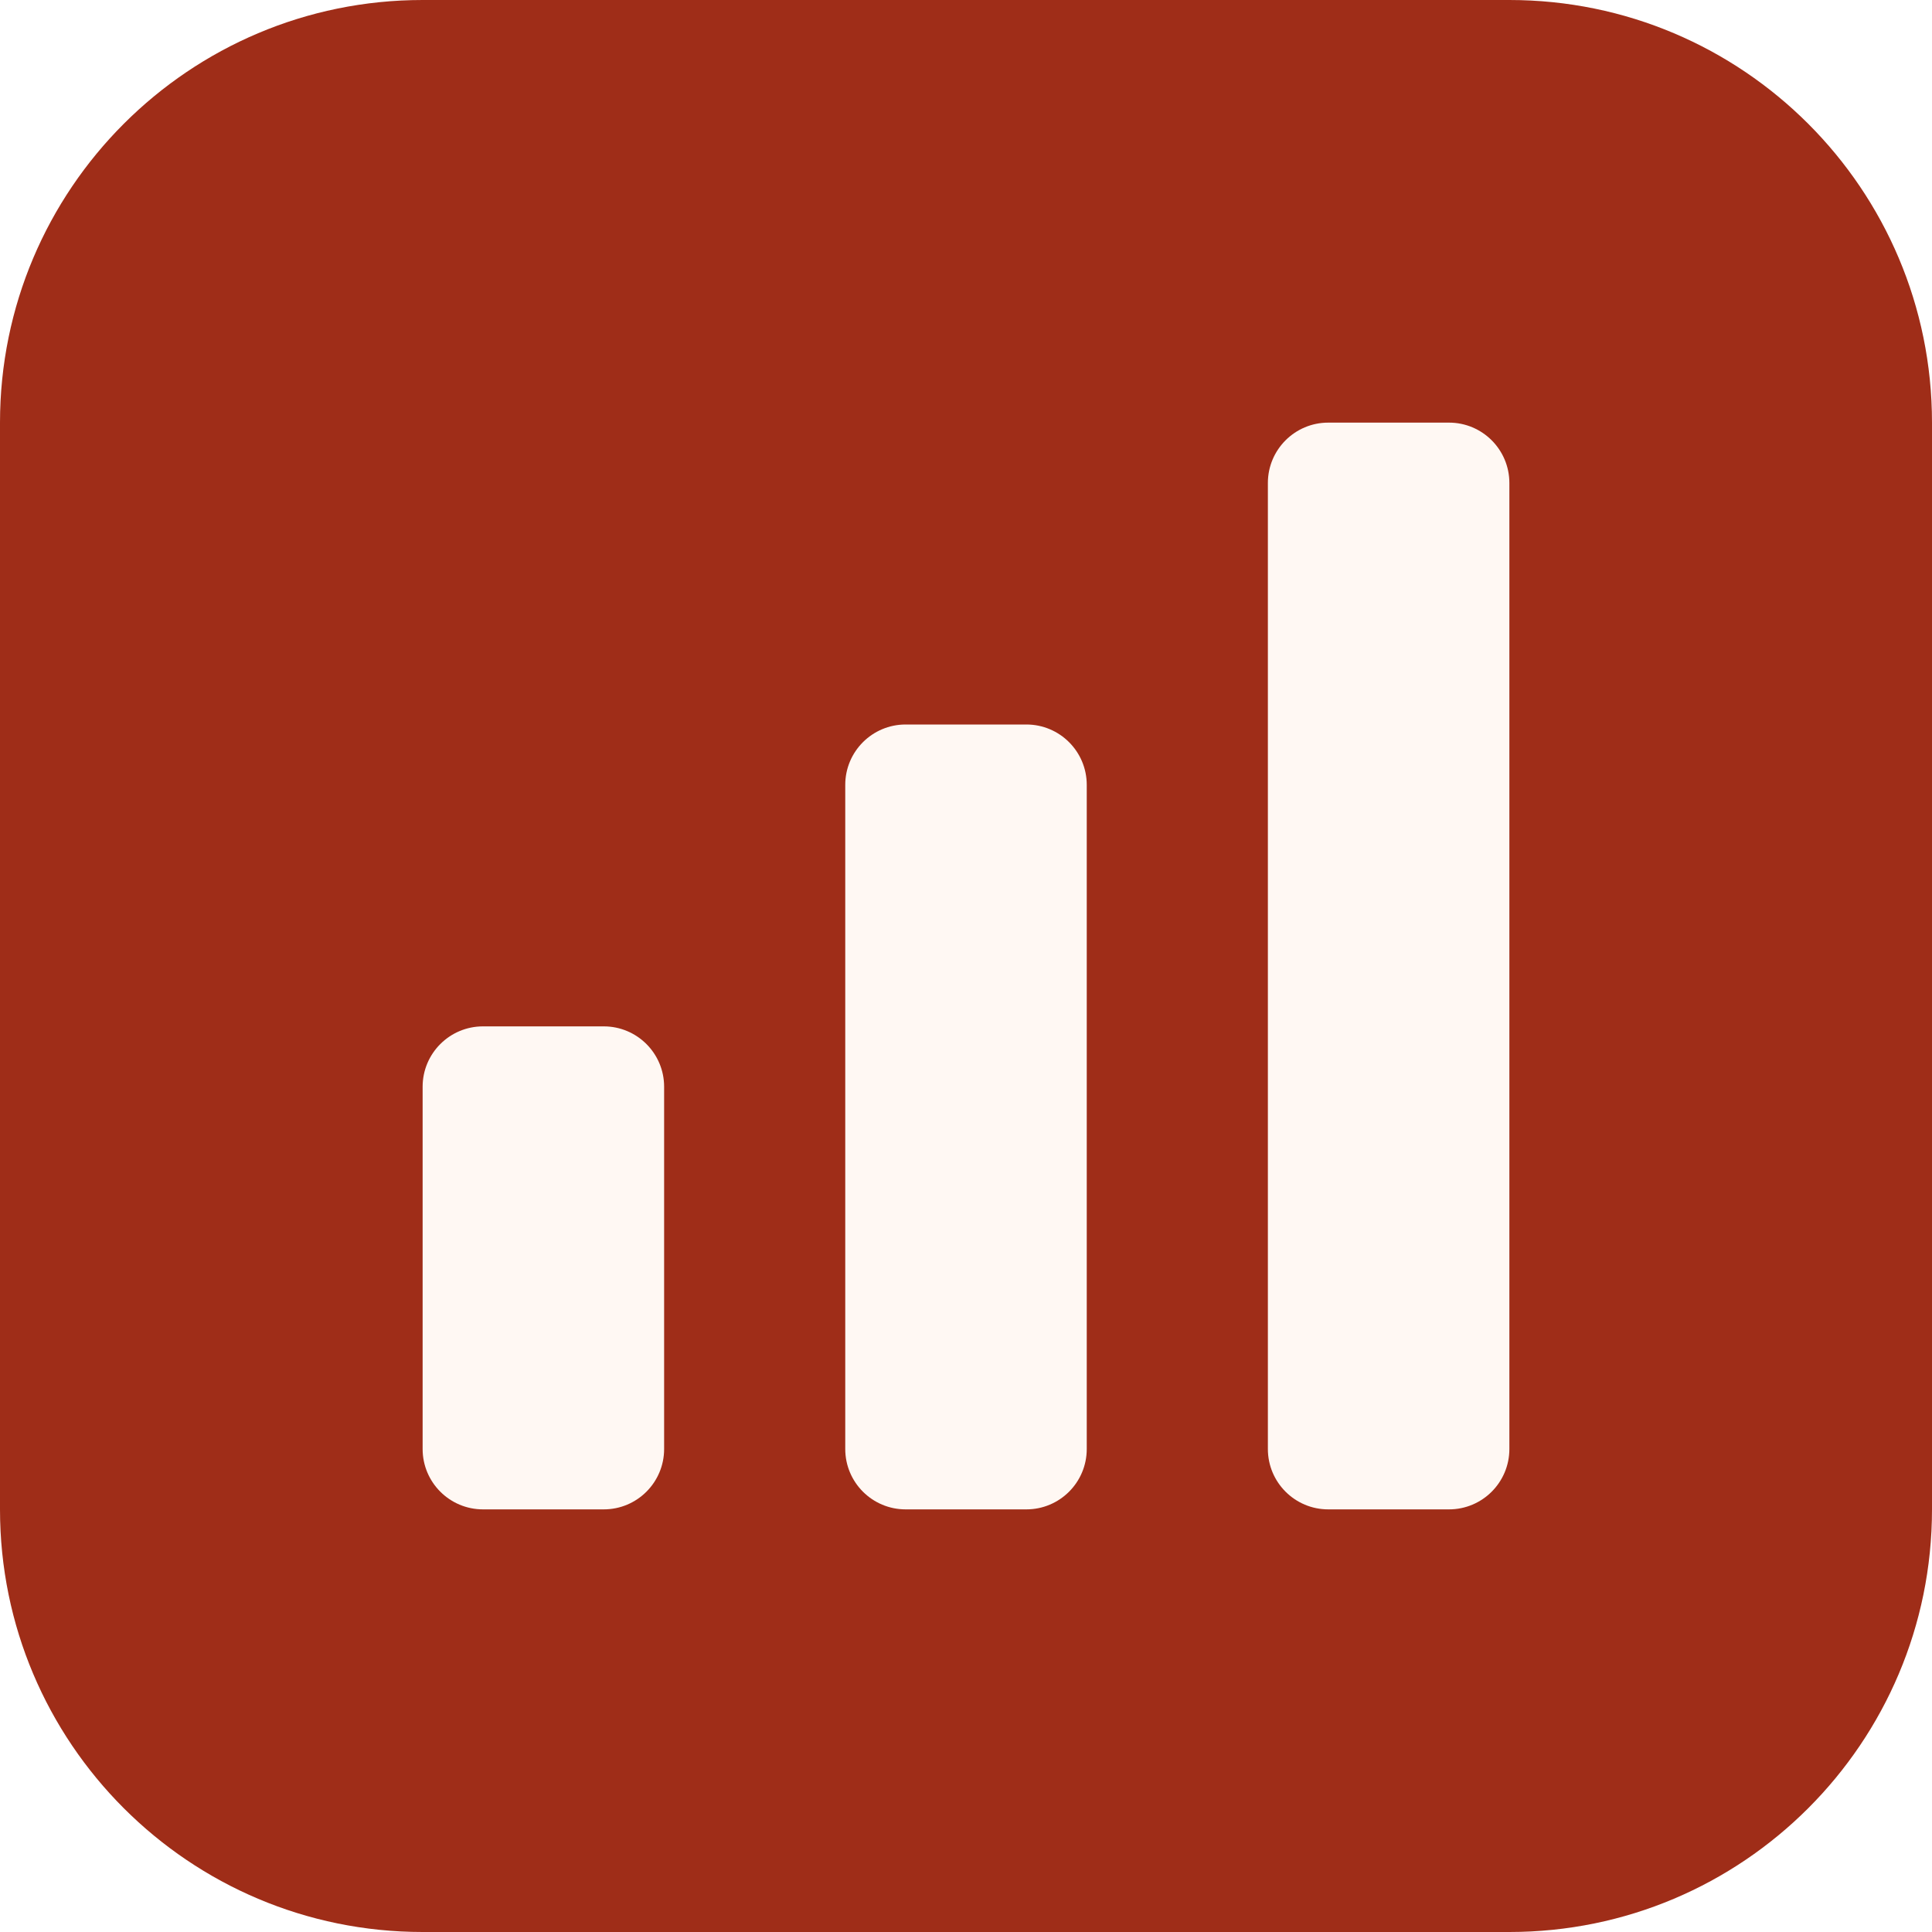
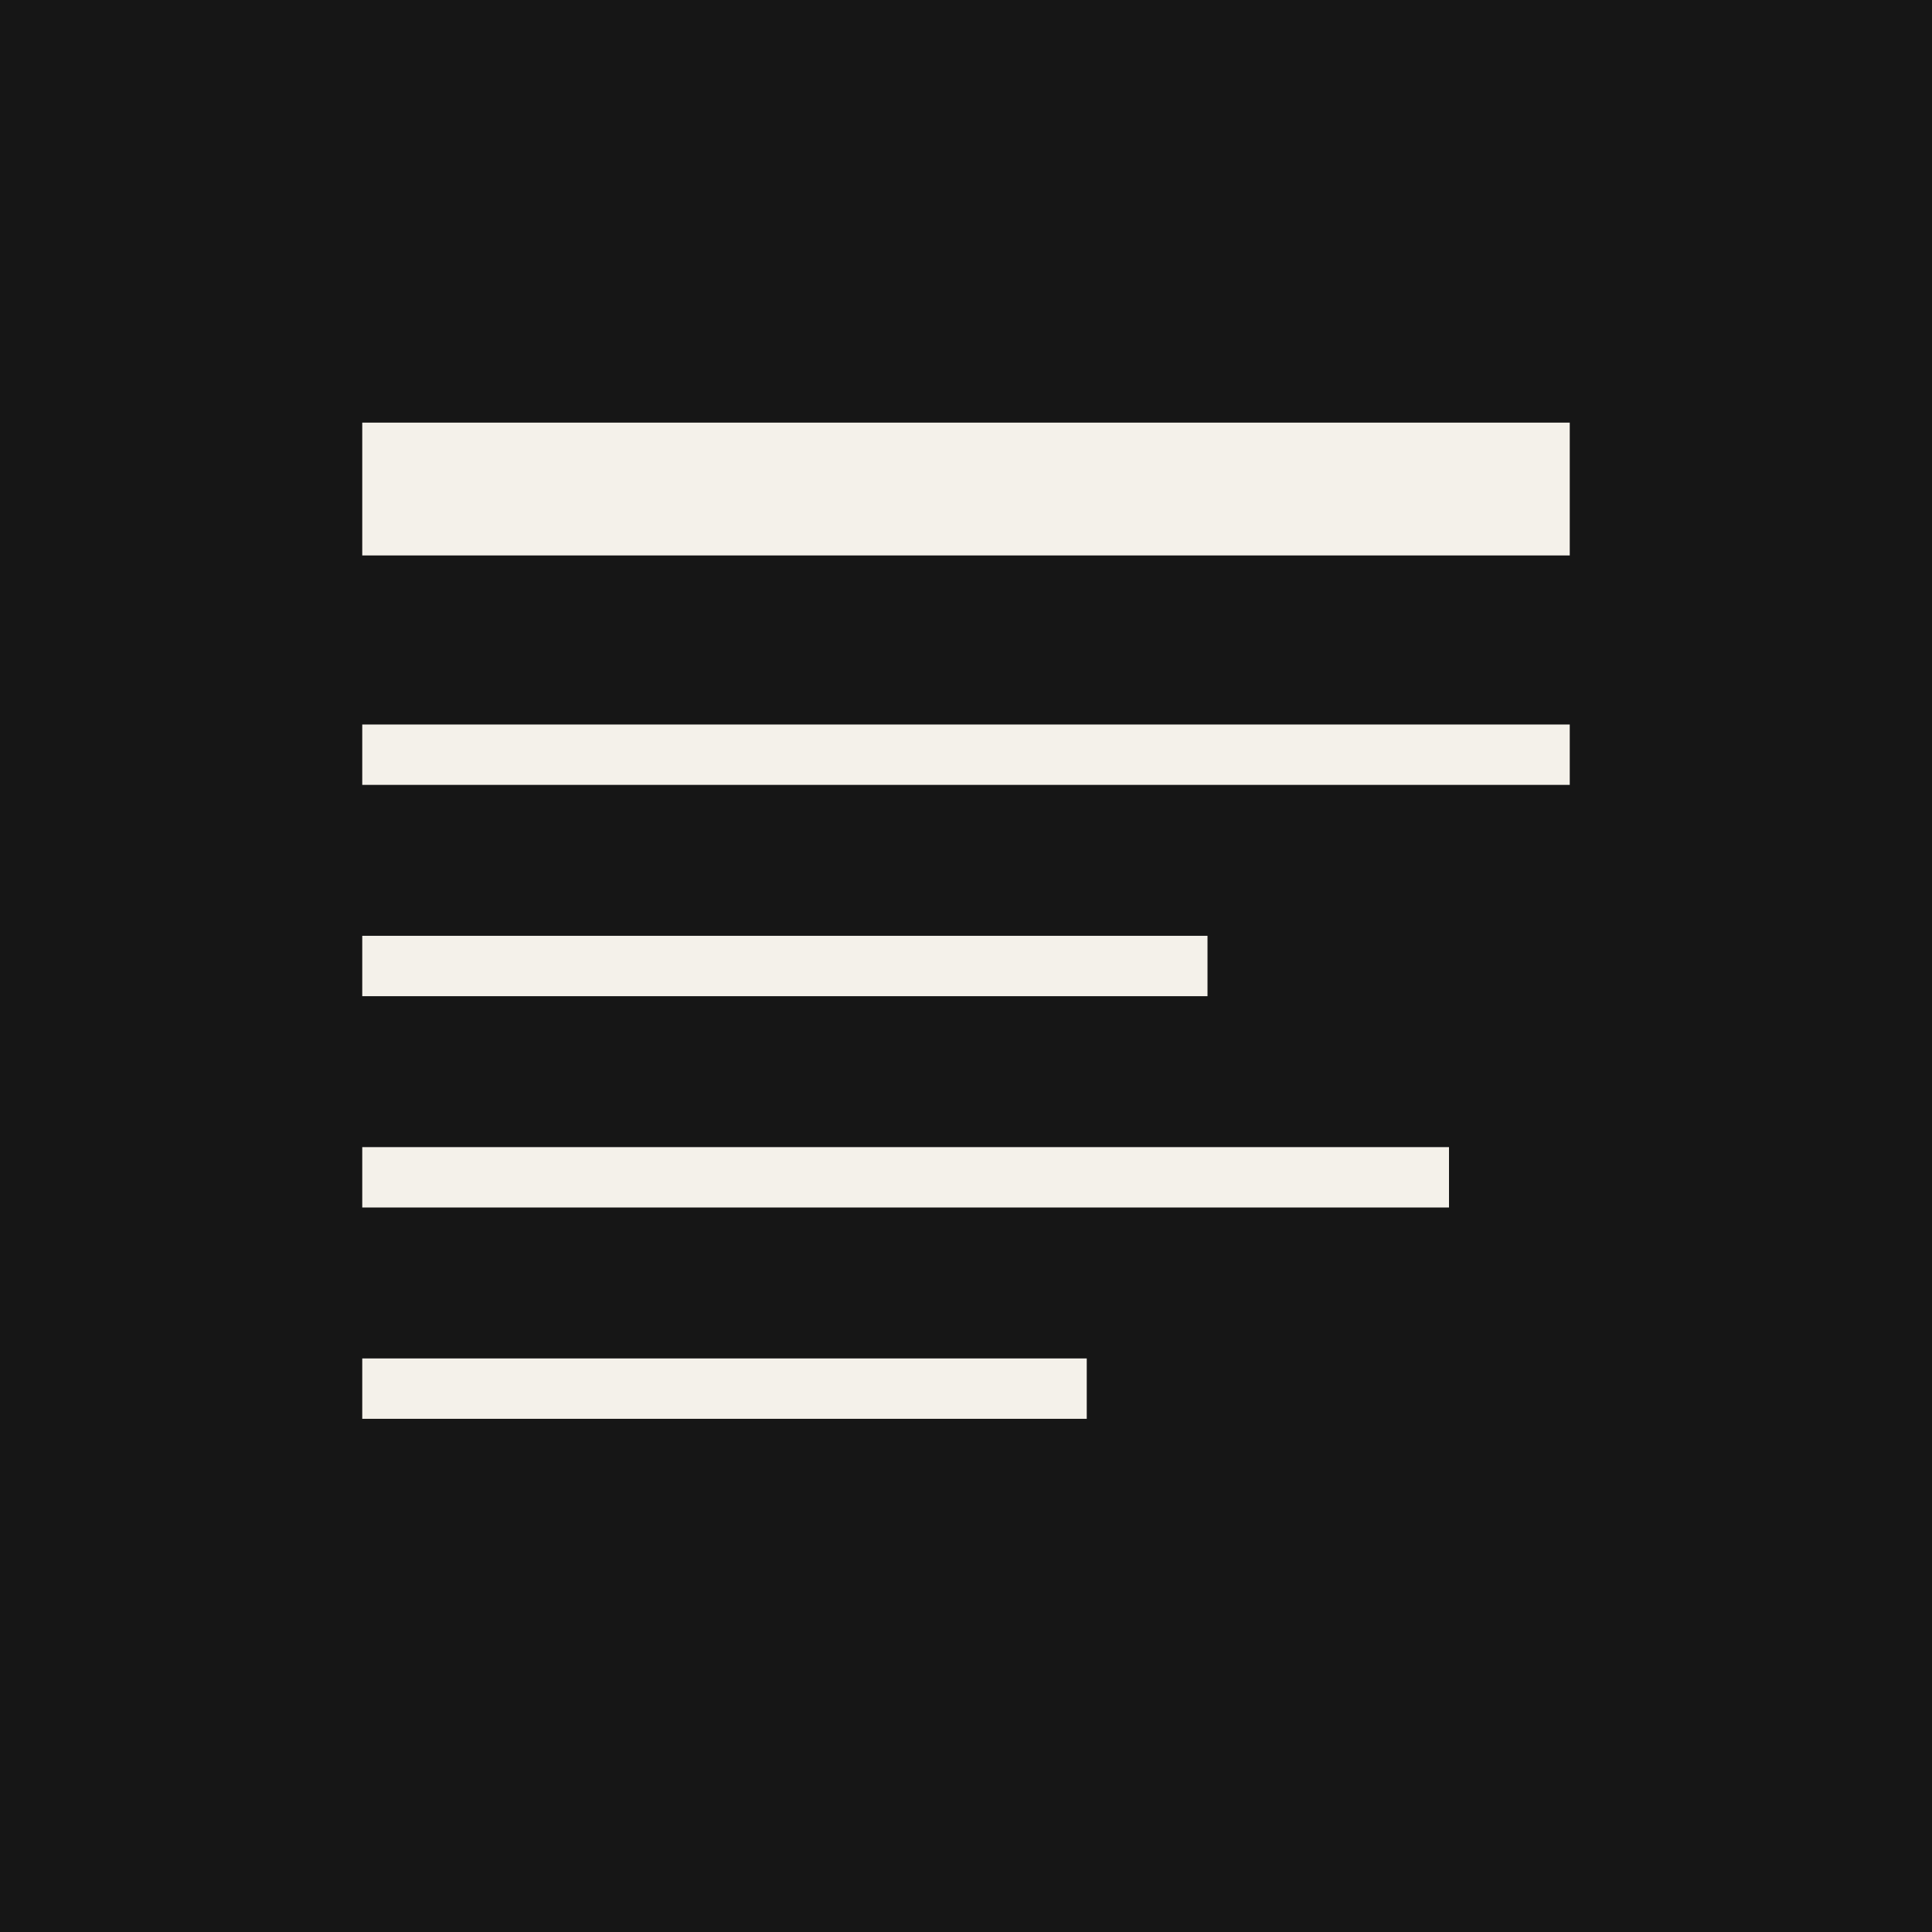
<svg xmlns="http://www.w3.org/2000/svg" viewBox="0 0 32 32">
-   <rect width="32" height="32" rx="7" fill="#9f2d18" />
-   <rect x="7" y="17" width="4" height="8" rx="1" fill="#fff8f3" />
-   <rect x="14" y="12" width="4" height="13" rx="1" fill="#fff8f3" />
-   <rect x="21" y="7" width="4" height="18" rx="1" fill="#fff8f3" />
+   <rect width="32" height="32" fill="#161616" />
+   <path fill="#f4f1ea" d="M6 7h20v2.2H6zm0 5h20v1H6zm0 3.5h14v1H6zm0 3.5h18v1H6zm0 3.5h12v1H6z" />
</svg>
